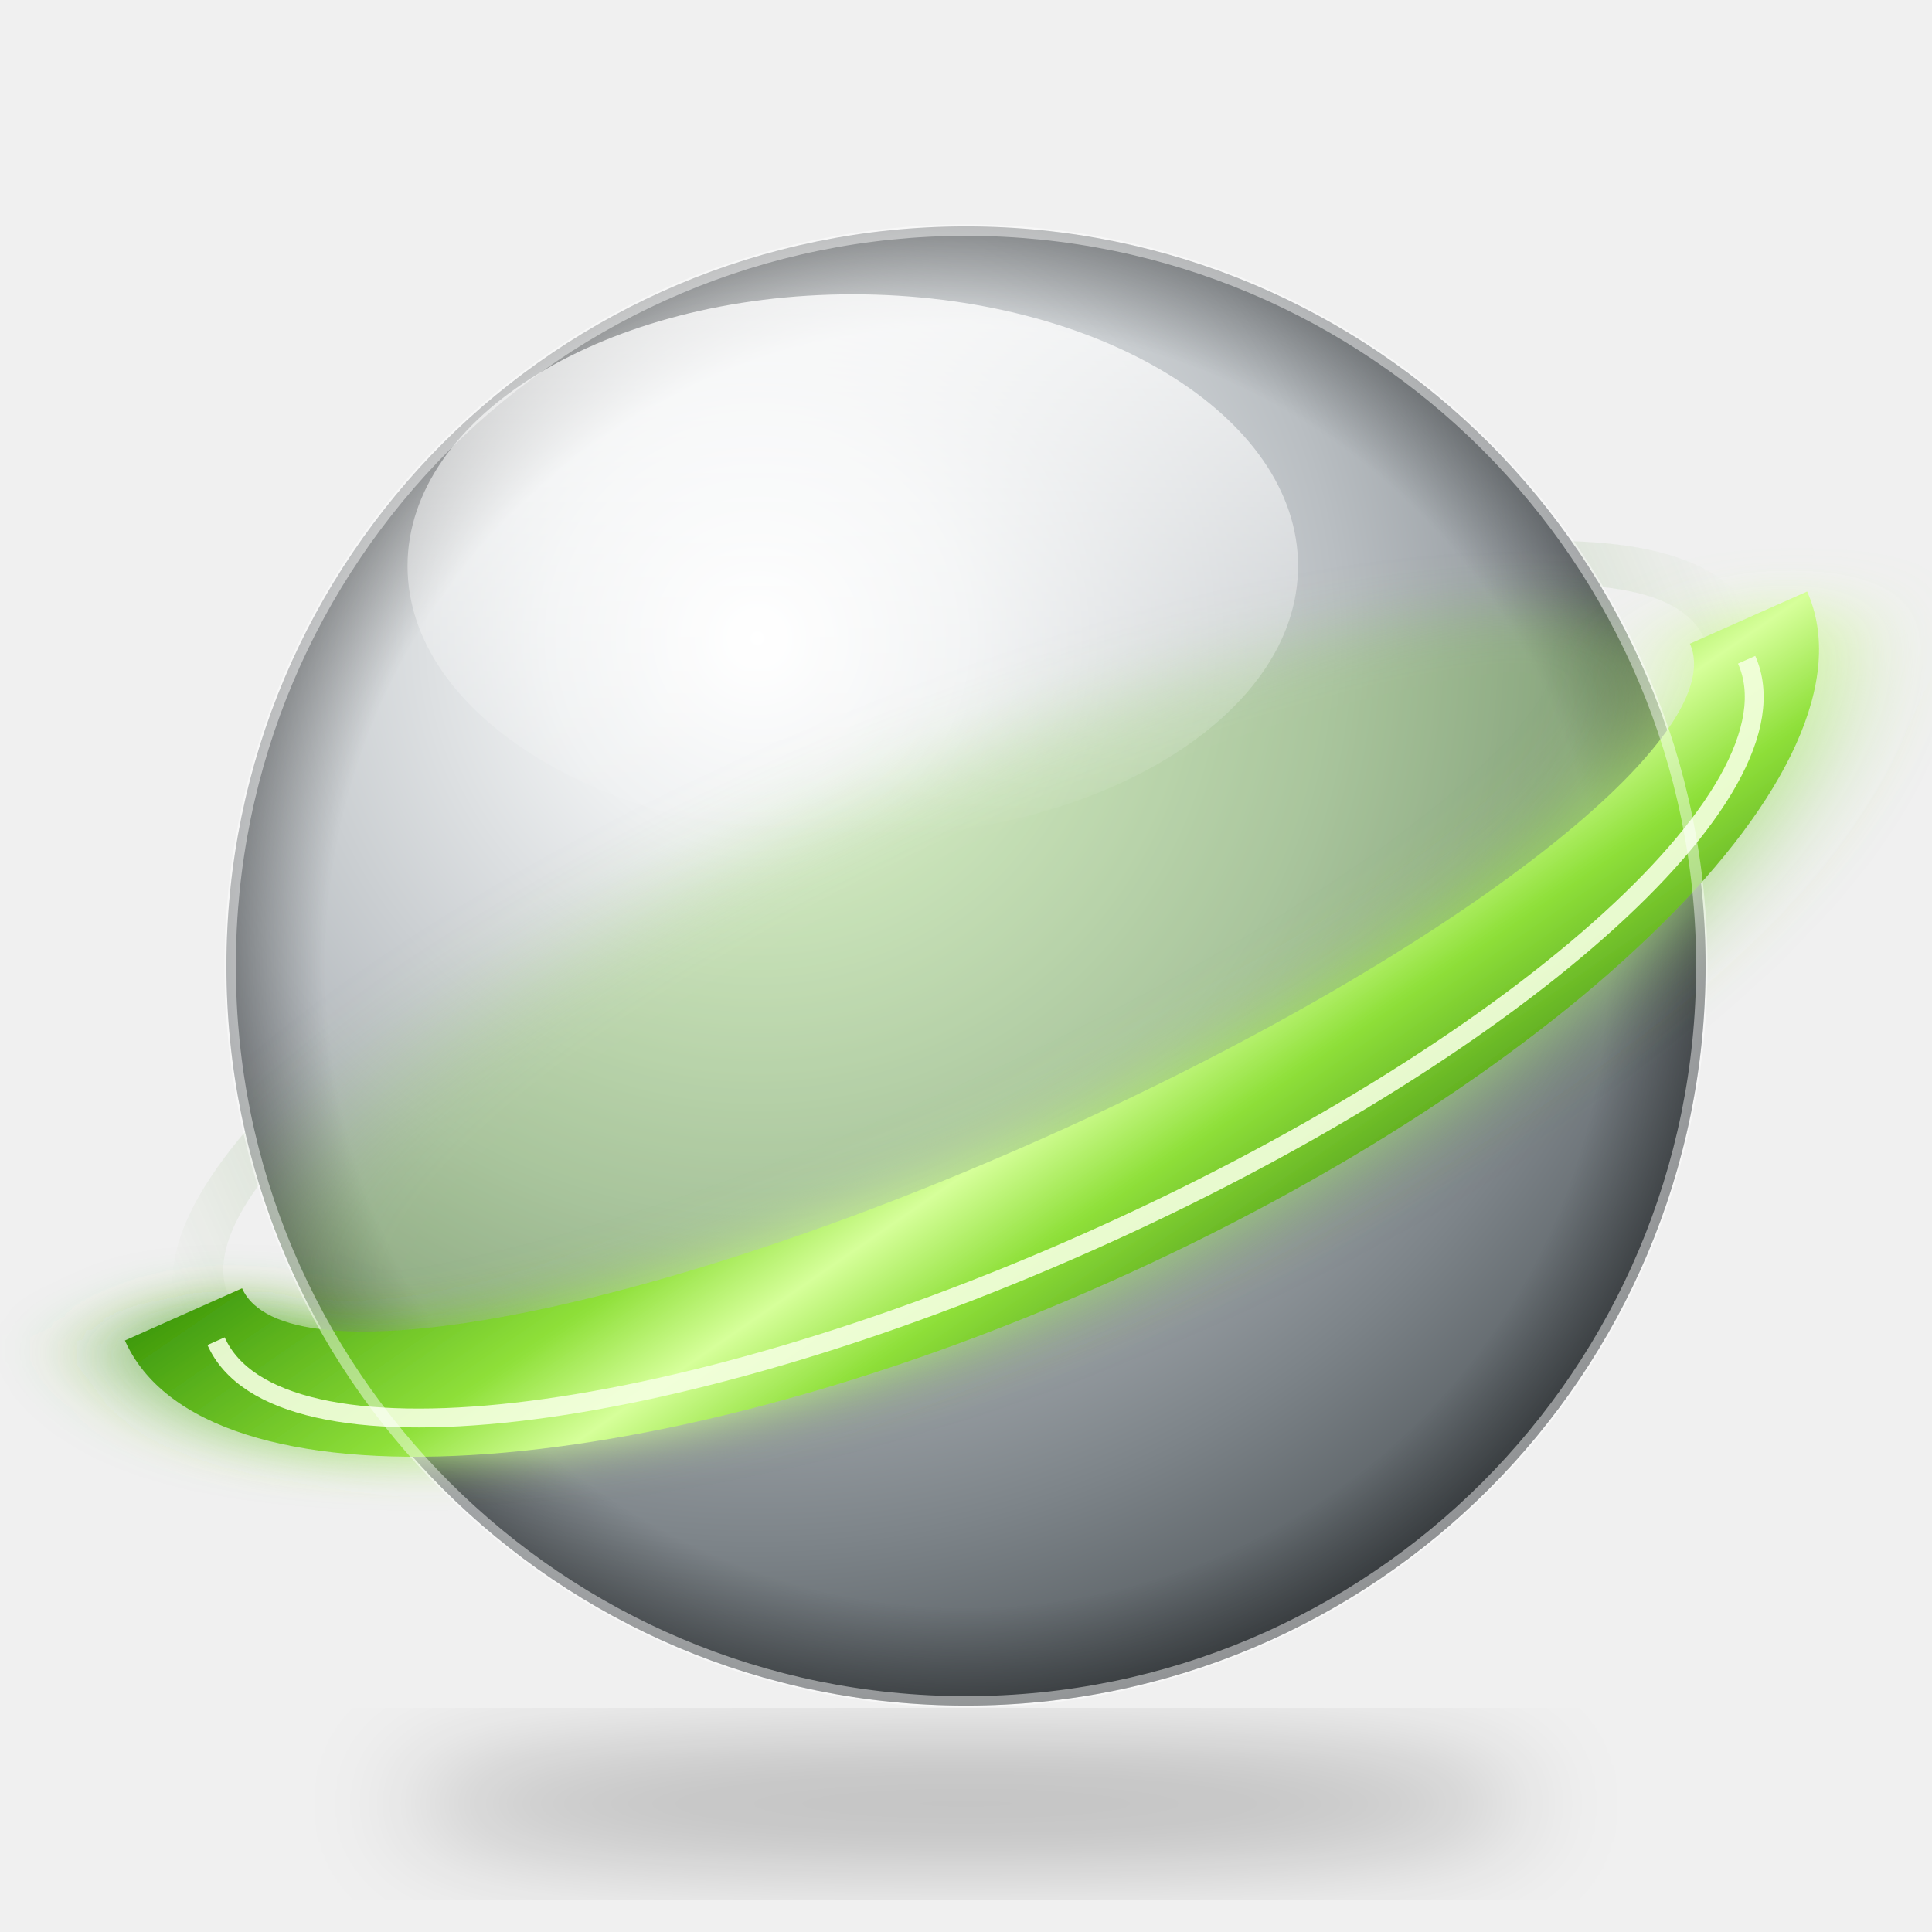
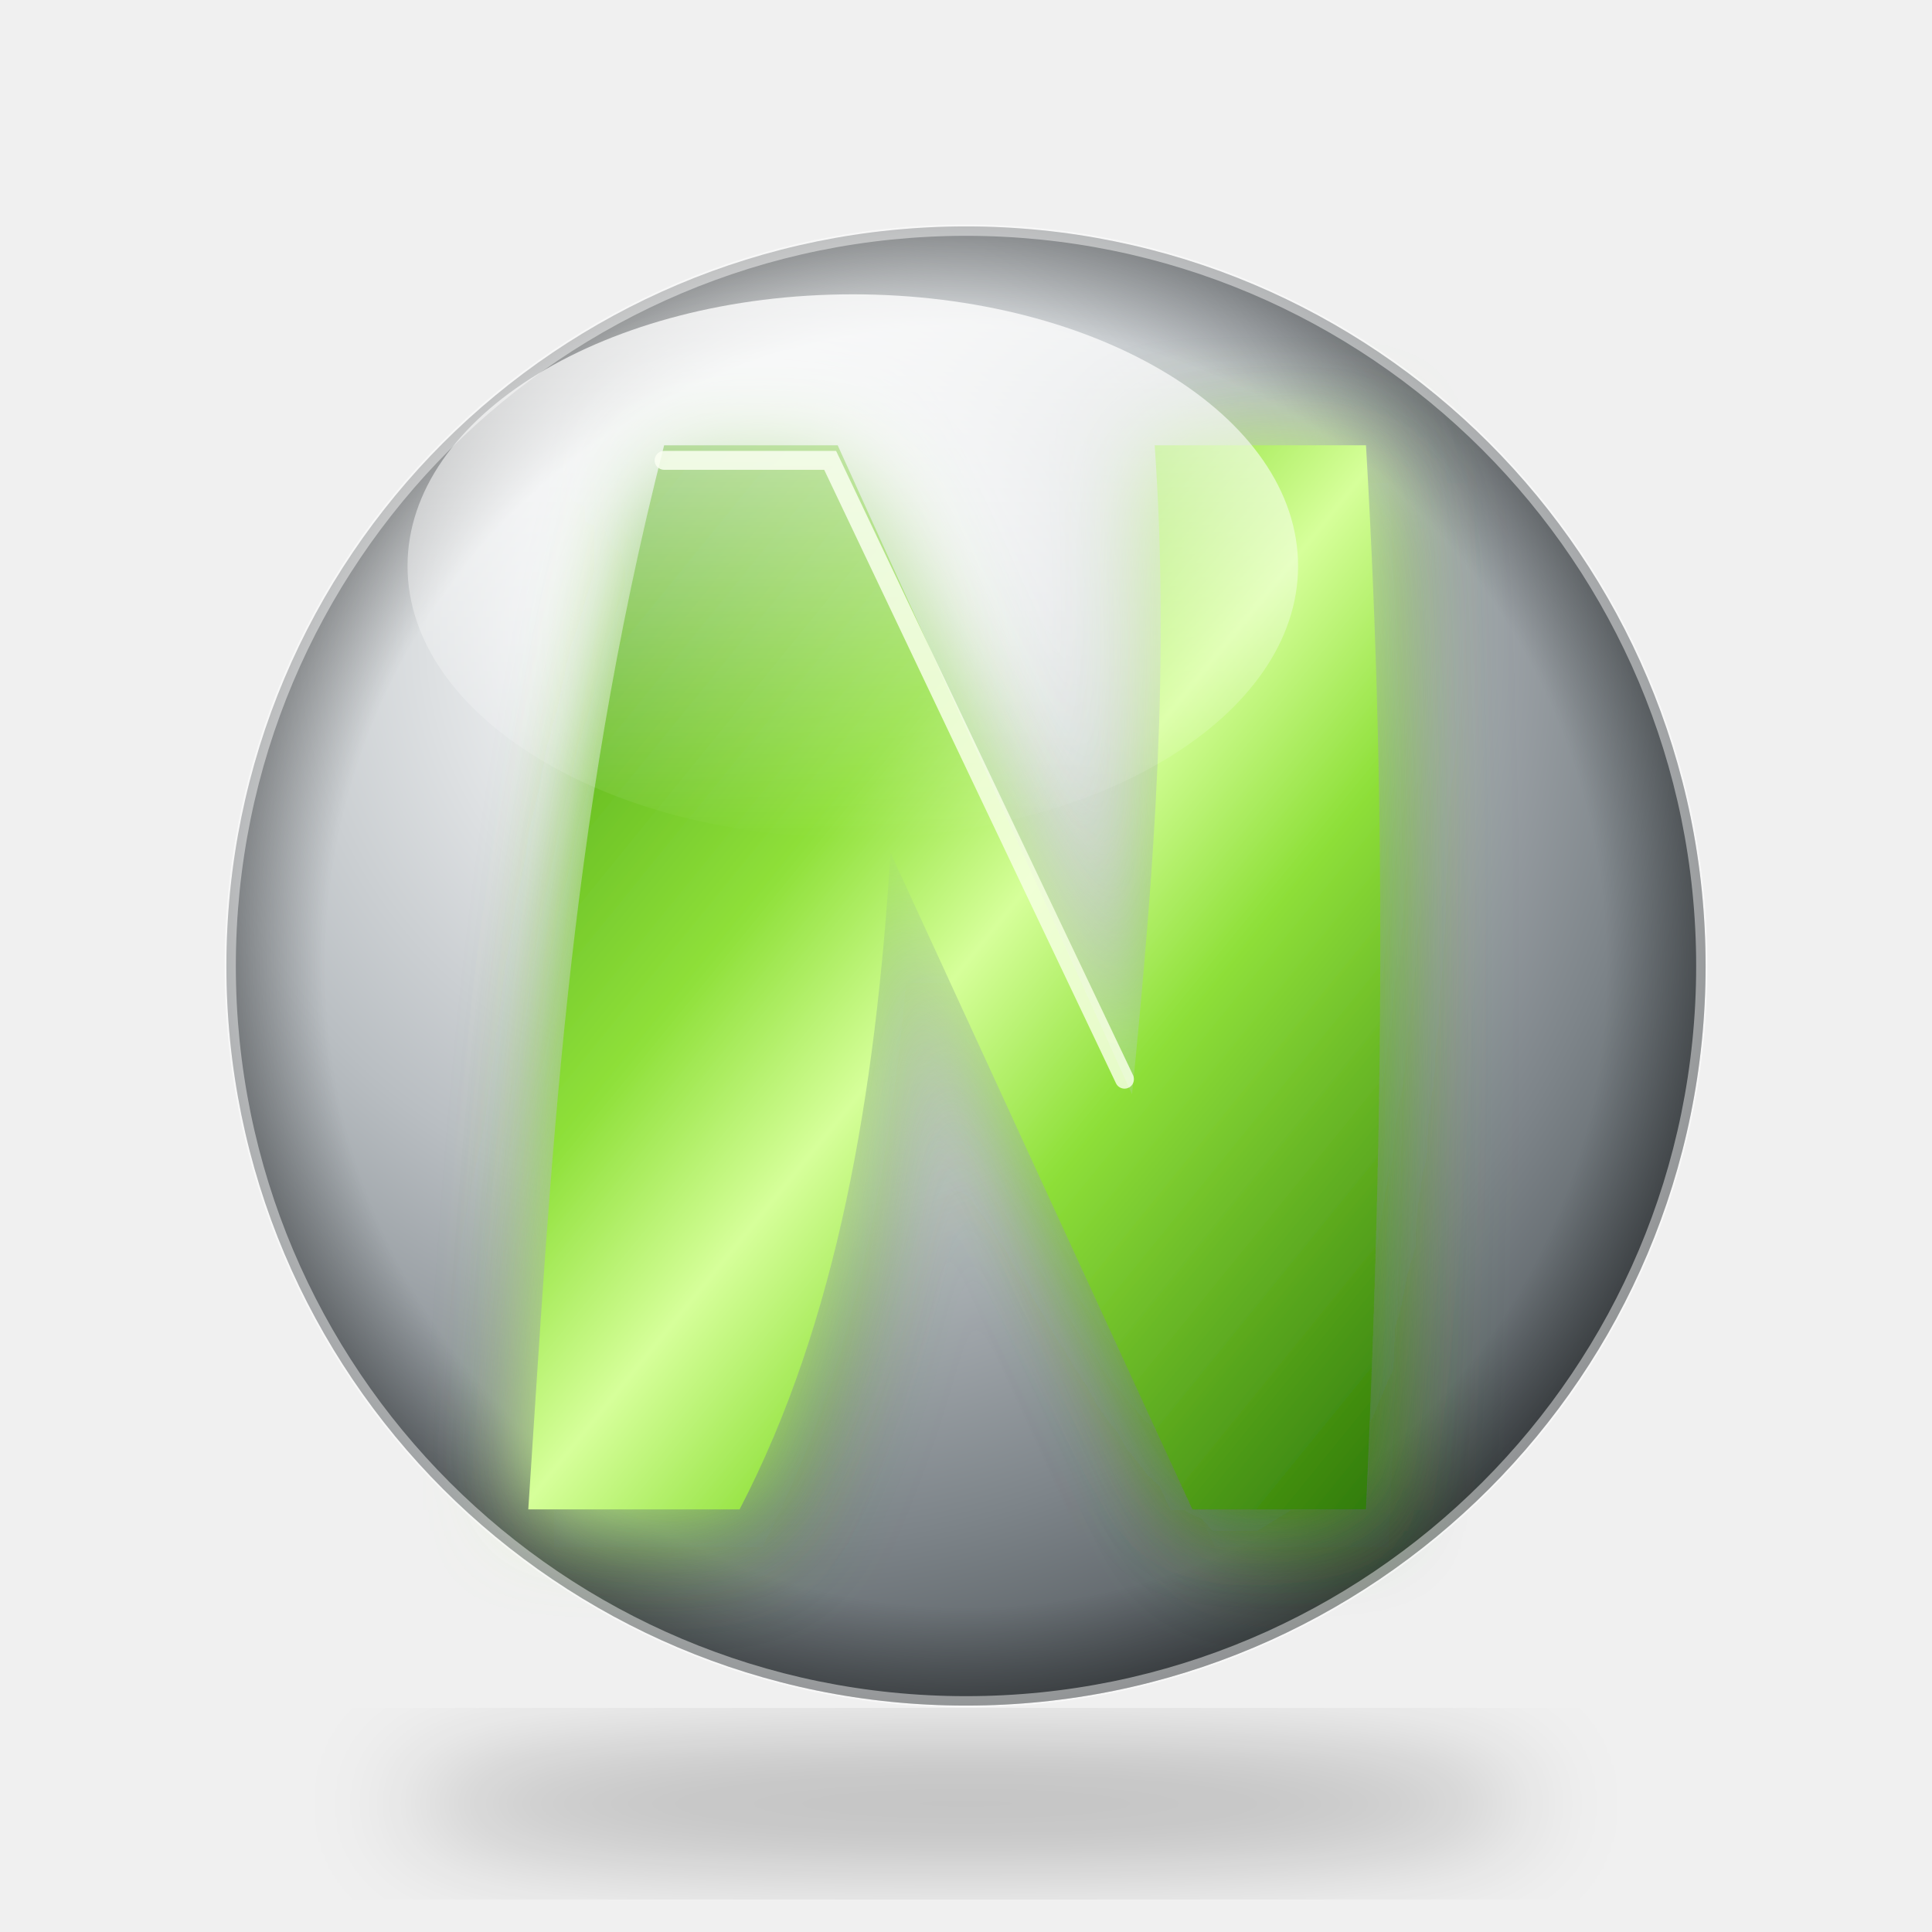
<svg xmlns="http://www.w3.org/2000/svg" width="512" height="512" viewBox="0 0 512 512">
  <defs>
    <radialGradient id="chrome" cx="36%" cy="28%" r="78%">
      <stop offset="0" stop-color="#ffffff" />
      <stop offset=".18" stop-color="#eef0f1" />
      <stop offset=".5" stop-color="#b9bec2" />
      <stop offset=".78" stop-color="#7d8489" />
      <stop offset="1" stop-color="#4a5054" />
    </radialGradient>
    <radialGradient id="rim" cx="50%" cy="50%" r="50%">
      <stop offset=".86" stop-color="#000" stop-opacity="0" />
      <stop offset="1" stop-color="#000" stop-opacity=".35" />
    </radialGradient>
    <linearGradient id="gloss" x1="0" y1="0" x2="0" y2="1">
      <stop offset="0" stop-color="#fff" stop-opacity=".95" />
      <stop offset="1" stop-color="#fff" stop-opacity="0" />
    </linearGradient>
    <linearGradient id="band" x1="0" y1="0" x2="1" y2="1">
      <stop offset="0" stop-color="#3f9a0c" />
      <stop offset=".35" stop-color="#8fe03a" />
      <stop offset=".5" stop-color="#d6ff9a" />
      <stop offset=".65" stop-color="#8fe03a" />
      <stop offset="1" stop-color="#2f7a07" />
    </linearGradient>
    <linearGradient id="bandBack" x1="0" y1="0" x2="1" y2="0">
      <stop offset="0" stop-color="#2f7a07" stop-opacity=".0" />
      <stop offset=".5" stop-color="#3f9a0c" stop-opacity=".55" />
      <stop offset="1" stop-color="#2f7a07" stop-opacity=".0" />
    </linearGradient>
    <filter id="glow" x="-30%" y="-30%" width="160%" height="160%">
      <feGaussianBlur stdDeviation="12" result="b" />
      <feMerge>
        <feMergeNode in="b" />
        <feMergeNode in="SourceGraphic" />
      </feMerge>
    </filter>
    <filter id="soft" x="-20%" y="-20%" width="140%" height="140%">
      <feGaussianBlur stdDeviation="14" />
    </filter>
    <clipPath id="ball">
      <circle cx="256" cy="256" r="196" />
    </clipPath>
  </defs>
  <ellipse cx="256" cy="478" rx="150" ry="18" fill="#000" opacity=".22" filter="url(#soft)" />
-   <g transform="rotate(-24 256 256)">
-     <path d="M28 256 A228 70 0 0 1 484 256 L470 256 A214 56 0 0 0 42 256 Z" fill="url(#bandBack)" />
-   </g>
  <circle cx="256" cy="256" r="196" fill="url(#chrome)" />
  <circle cx="256" cy="256" r="196" fill="url(#rim)" />
-   <g clip-path="url(#ball)" opacity=".28">
-     <ellipse cx="256" cy="262" rx="210" ry="58" transform="rotate(-24 256 256)" fill="#7fd43a" filter="url(#soft)" />
+   <g clip-path="url(#ball)">
+     <path d="M140 400 C 146 310, 150 220, 176 118 L 222 118 L 300 290 C 306 230, 310 175, 306 118 L 362 118 C 368 220, 366 310, 362 400 L 316 400 L 236 226 C 232 290, 222 350, 196 400 Z" fill="#3a8f0a" opacity=".45" transform="translate(6 10)" filter="url(#soft)" />
  </g>
-   <g transform="rotate(-24 256 256)" filter="url(#glow)">
-     <path d="M12 256 A244 92 0 0 0 500 256 L466 256 A210 50 0 0 1 46 256 Z" fill="url(#band)" />
-     <path d="M34 266 A222 70 0 0 0 478 266" fill="none" stroke="#f4ffe0" stroke-opacity=".9" stroke-width="5" />
+   <g filter="url(#glow)">
+     <path d="M140 400 C 146 310, 150 220, 176 118 L 222 118 L 300 290 C 306 230, 310 175, 306 118 L 362 118 C 368 220, 366 310, 362 400 L 316 400 L 236 226 C 232 290, 222 350, 196 400 Z" fill="url(#band)" />
+     <path d="M176 122 L 220 122 L 298 286" fill="none" stroke="#f4ffe0" stroke-opacity=".85" stroke-width="5" stroke-linecap="round" />
  </g>
  <ellipse cx="226" cy="150" rx="118" ry="72" fill="url(#gloss)" opacity=".85" />
  <circle cx="256" cy="256" r="195" fill="none" stroke="#fff" stroke-opacity=".45" stroke-width="3" />
</svg>
